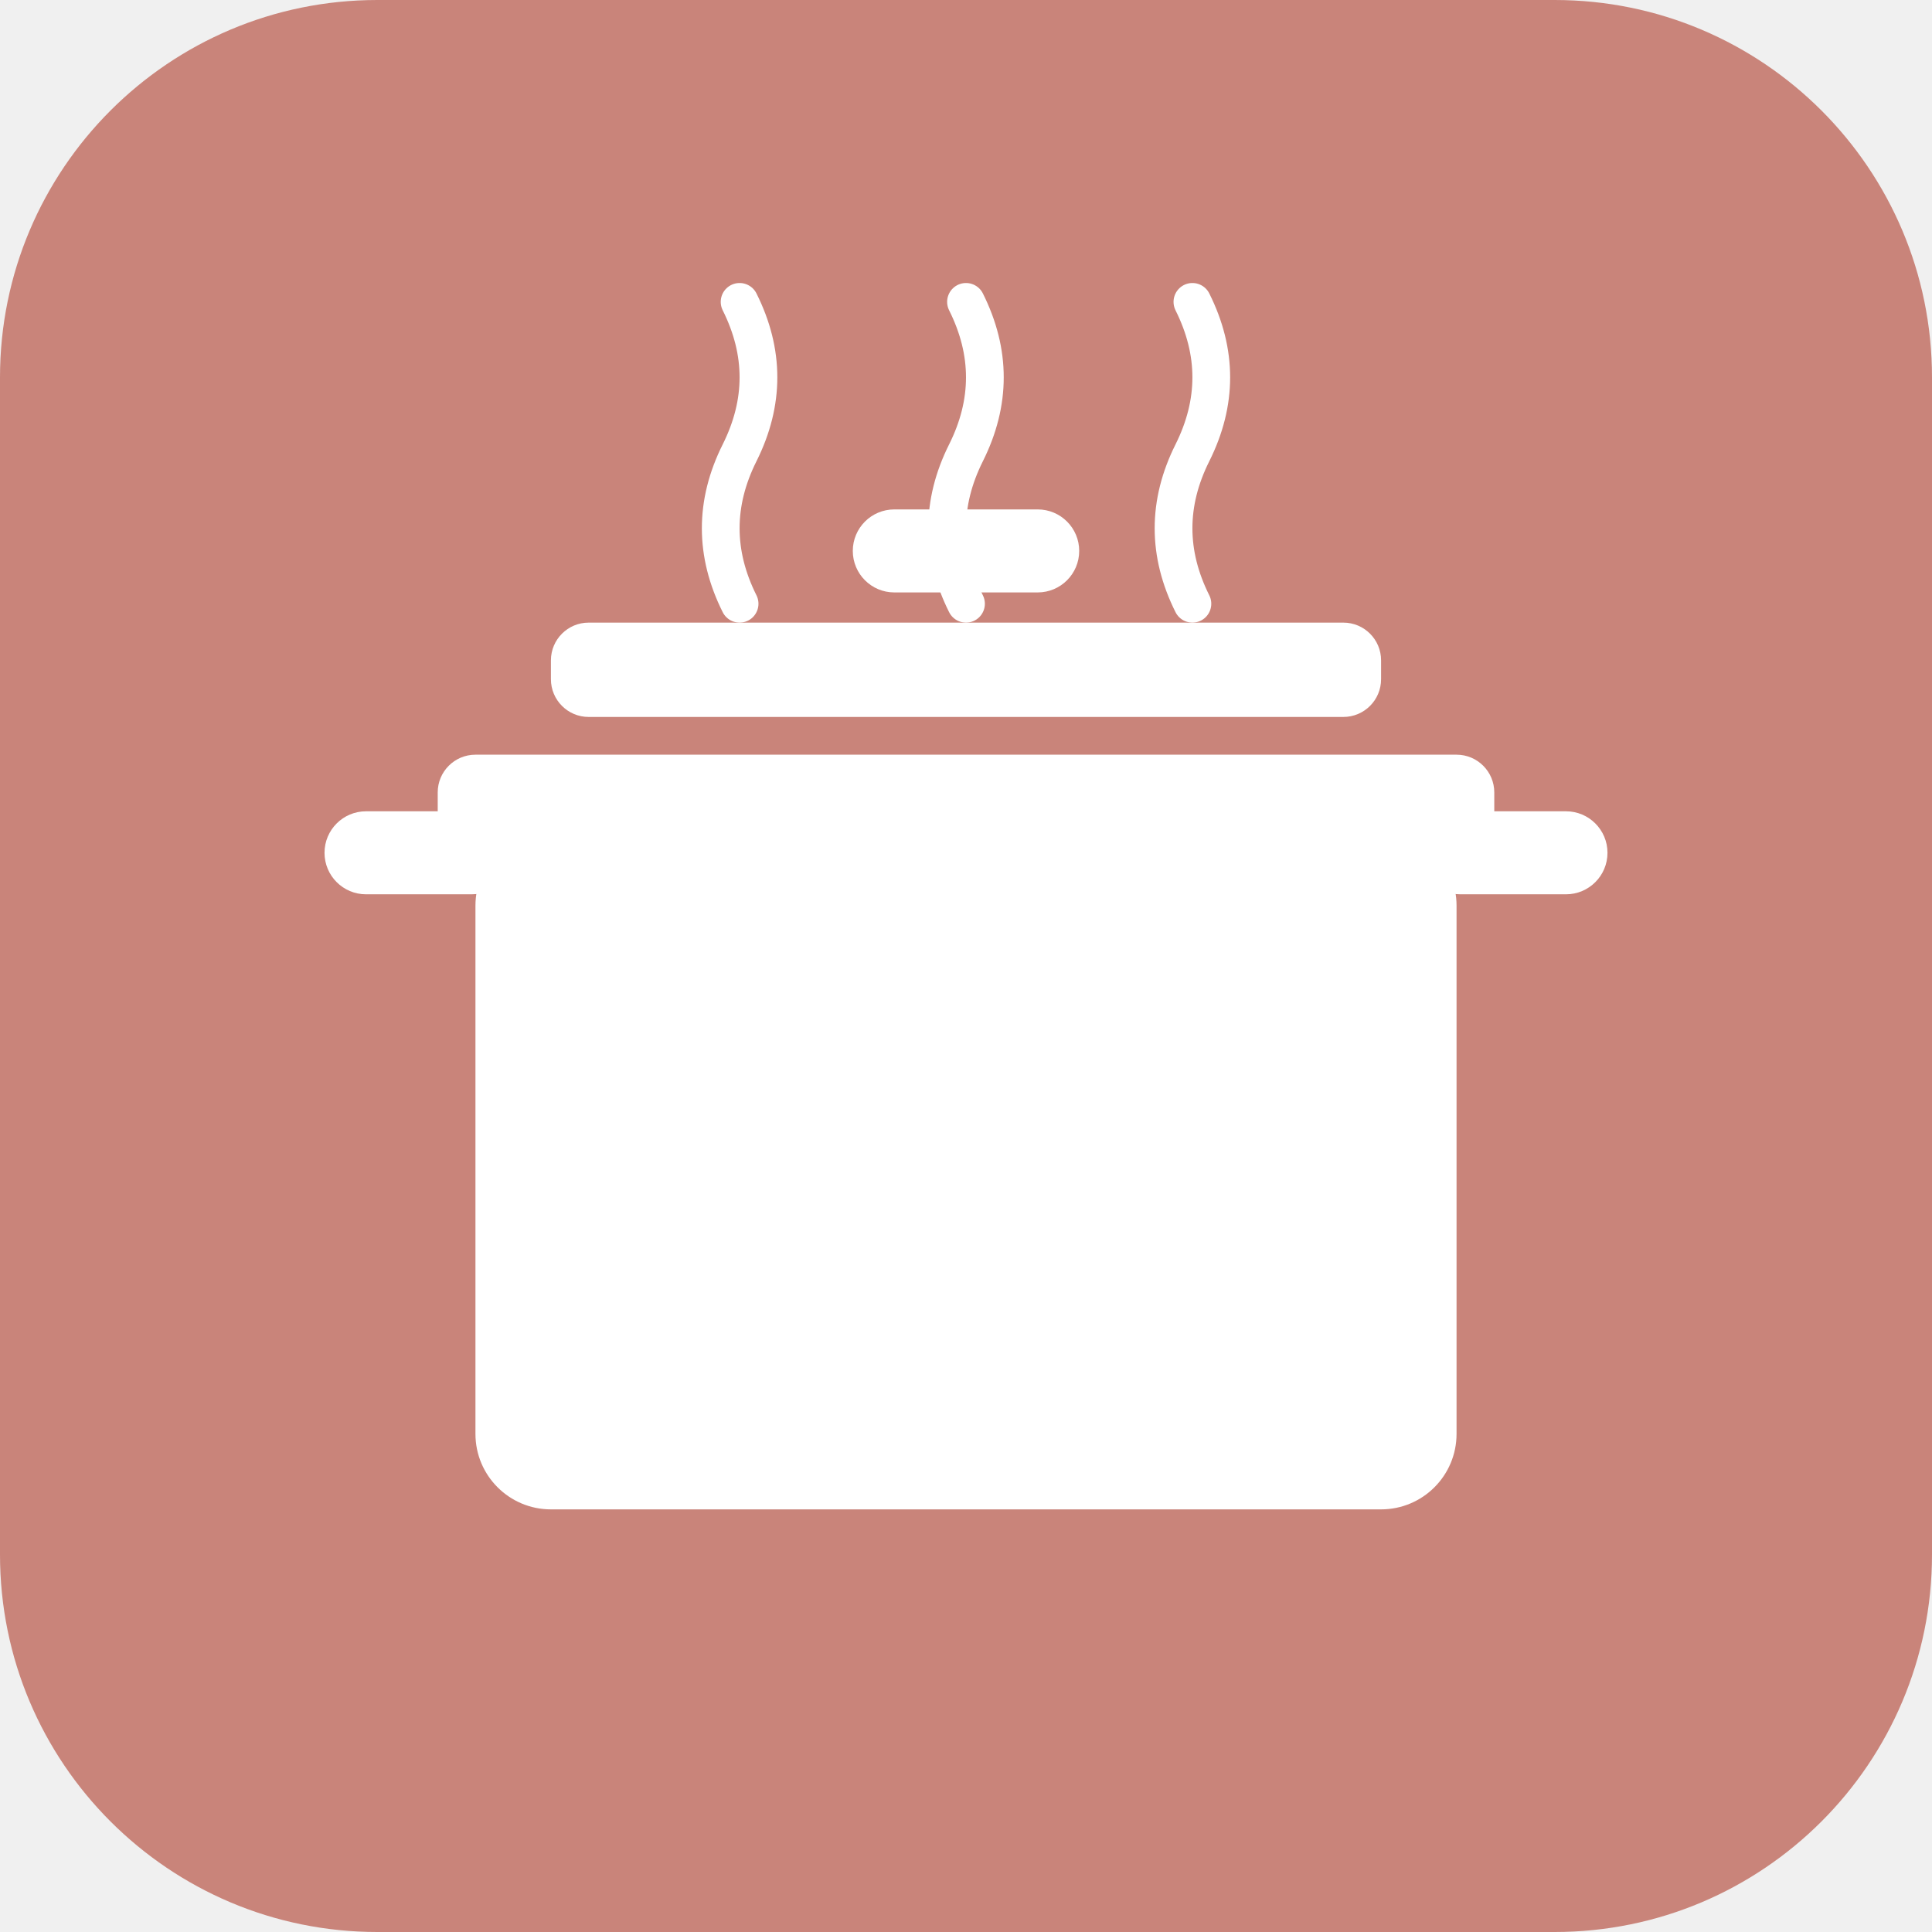
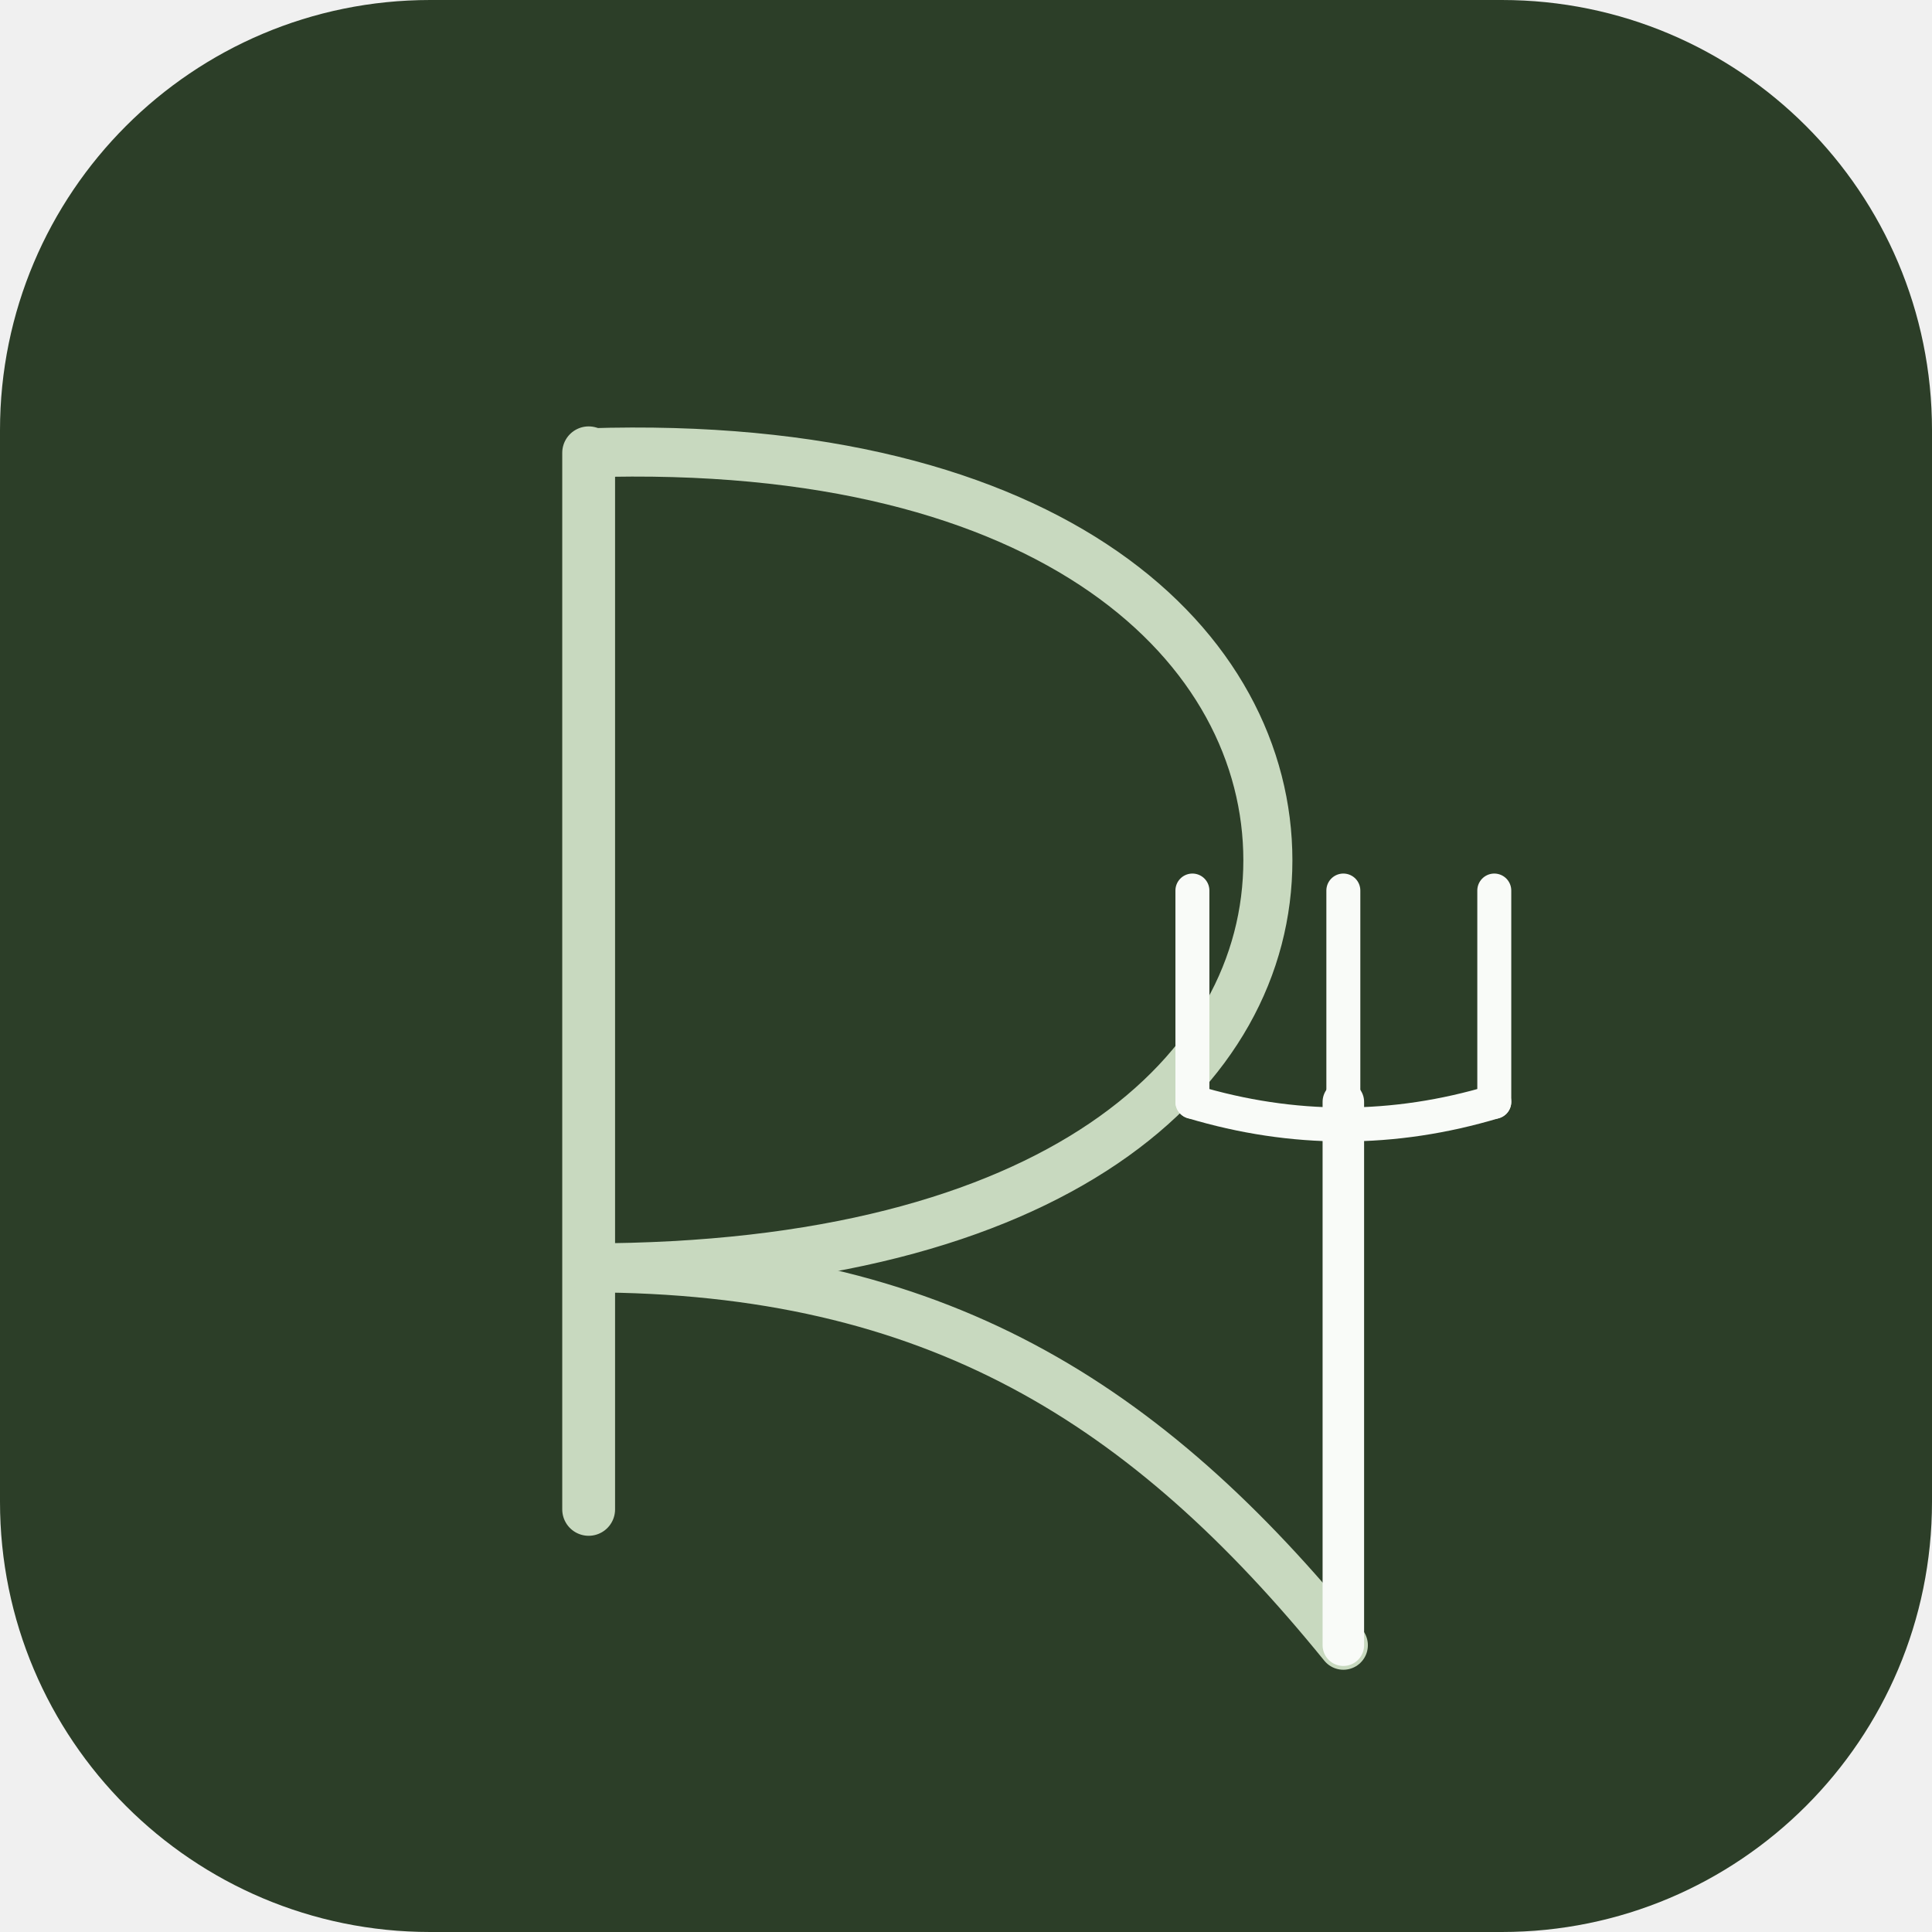
<svg xmlns="http://www.w3.org/2000/svg" viewBox="0 0 512 512">
-   <rect width="512" height="512" rx="100" fill="#C9847A" />
-   <rect x="126" y="220" width="260" height="180" rx="20" fill="white" />
-   <rect x="116" y="200" width="280" height="30" rx="10" fill="white" />
-   <rect x="146" y="165" width="220" height="25" rx="10" fill="white" />
-   <rect x="226" y="135" width="60" height="22" rx="11" fill="white" />
-   <rect x="86" y="215" width="50" height="22" rx="11" fill="white" />
-   <rect x="376" y="215" width="50" height="22" rx="11" fill="white" />
-   <path d="M196 160 Q186 140 196 120 Q206 100 196 80" stroke="white" stroke-width="10" stroke-linecap="round" fill="none" />
-   <path d="M256 160 Q246 140 256 120 Q266 100 256 80" stroke="white" stroke-width="10" stroke-linecap="round" fill="none" />
-   <path d="M316 160 Q306 140 316 120 Q326 100 316 80" stroke="white" stroke-width="10" stroke-linecap="round" fill="none" />
+   <rect width="512" height="512" rx="114" fill="#2C3E28" />
+   <path d="M156 400 L156 120" stroke="#C8D9BF" stroke-width="14" stroke-linecap="round" fill="none" />
+   <path d="M156 120 C280 116 336 172 336 228 C336 284 280 336 156 336" stroke="#C8D9BF" stroke-width="13" stroke-linecap="round" fill="none" />
+   <path d="M156 336 C248 336 304 372 356 436" stroke="#C8D9BF" stroke-width="13" stroke-linecap="round" fill="none" />
+   <path d="M356 436 L356 292" stroke="#F9FBF8" stroke-width="11" stroke-linecap="round" fill="none" />
+   <path d="M316 292 L316 236" stroke="#F9FBF8" stroke-width="9" stroke-linecap="round" fill="none" />
+   <path d="M356 292 L356 236" stroke="#F9FBF8" stroke-width="9" stroke-linecap="round" fill="none" />
+   <path d="M396 292 L396 236" stroke="#F9FBF8" stroke-width="9" stroke-linecap="round" fill="none" />
+   <path d="M316 292 Q356 304 396 292" stroke="#F9FBF8" stroke-width="9" stroke-linecap="round" fill="none" />
</svg>
